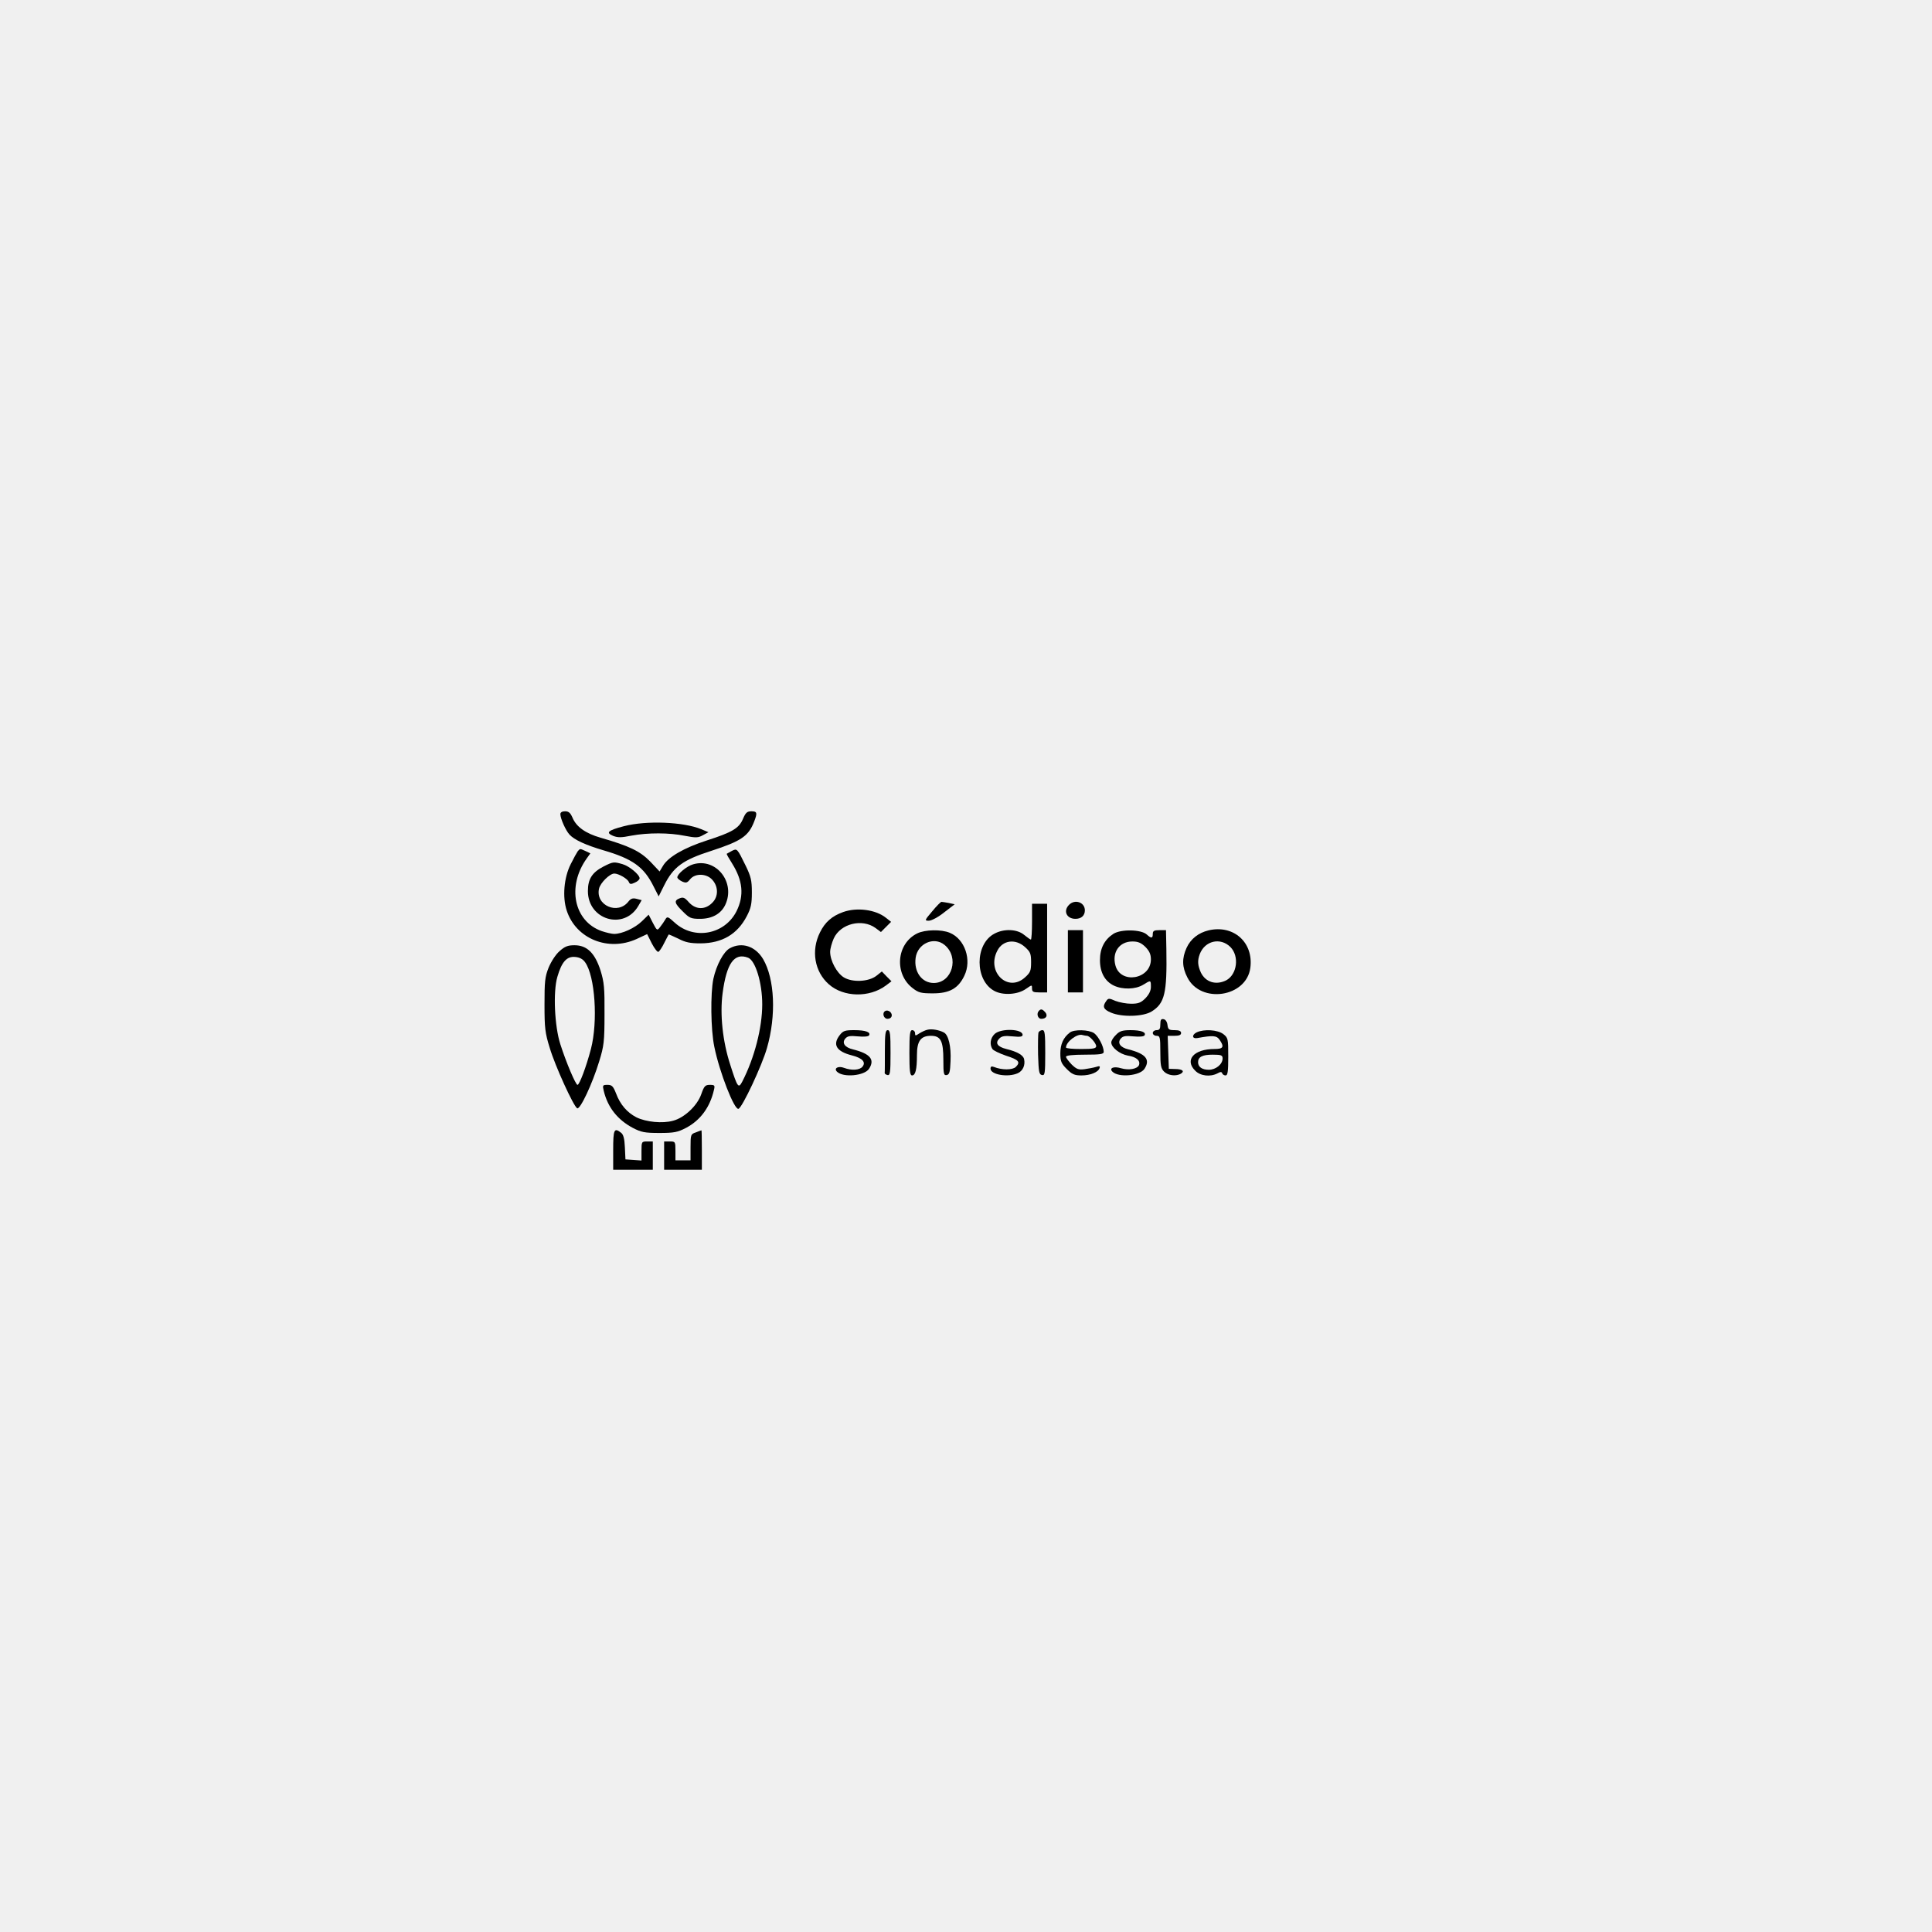
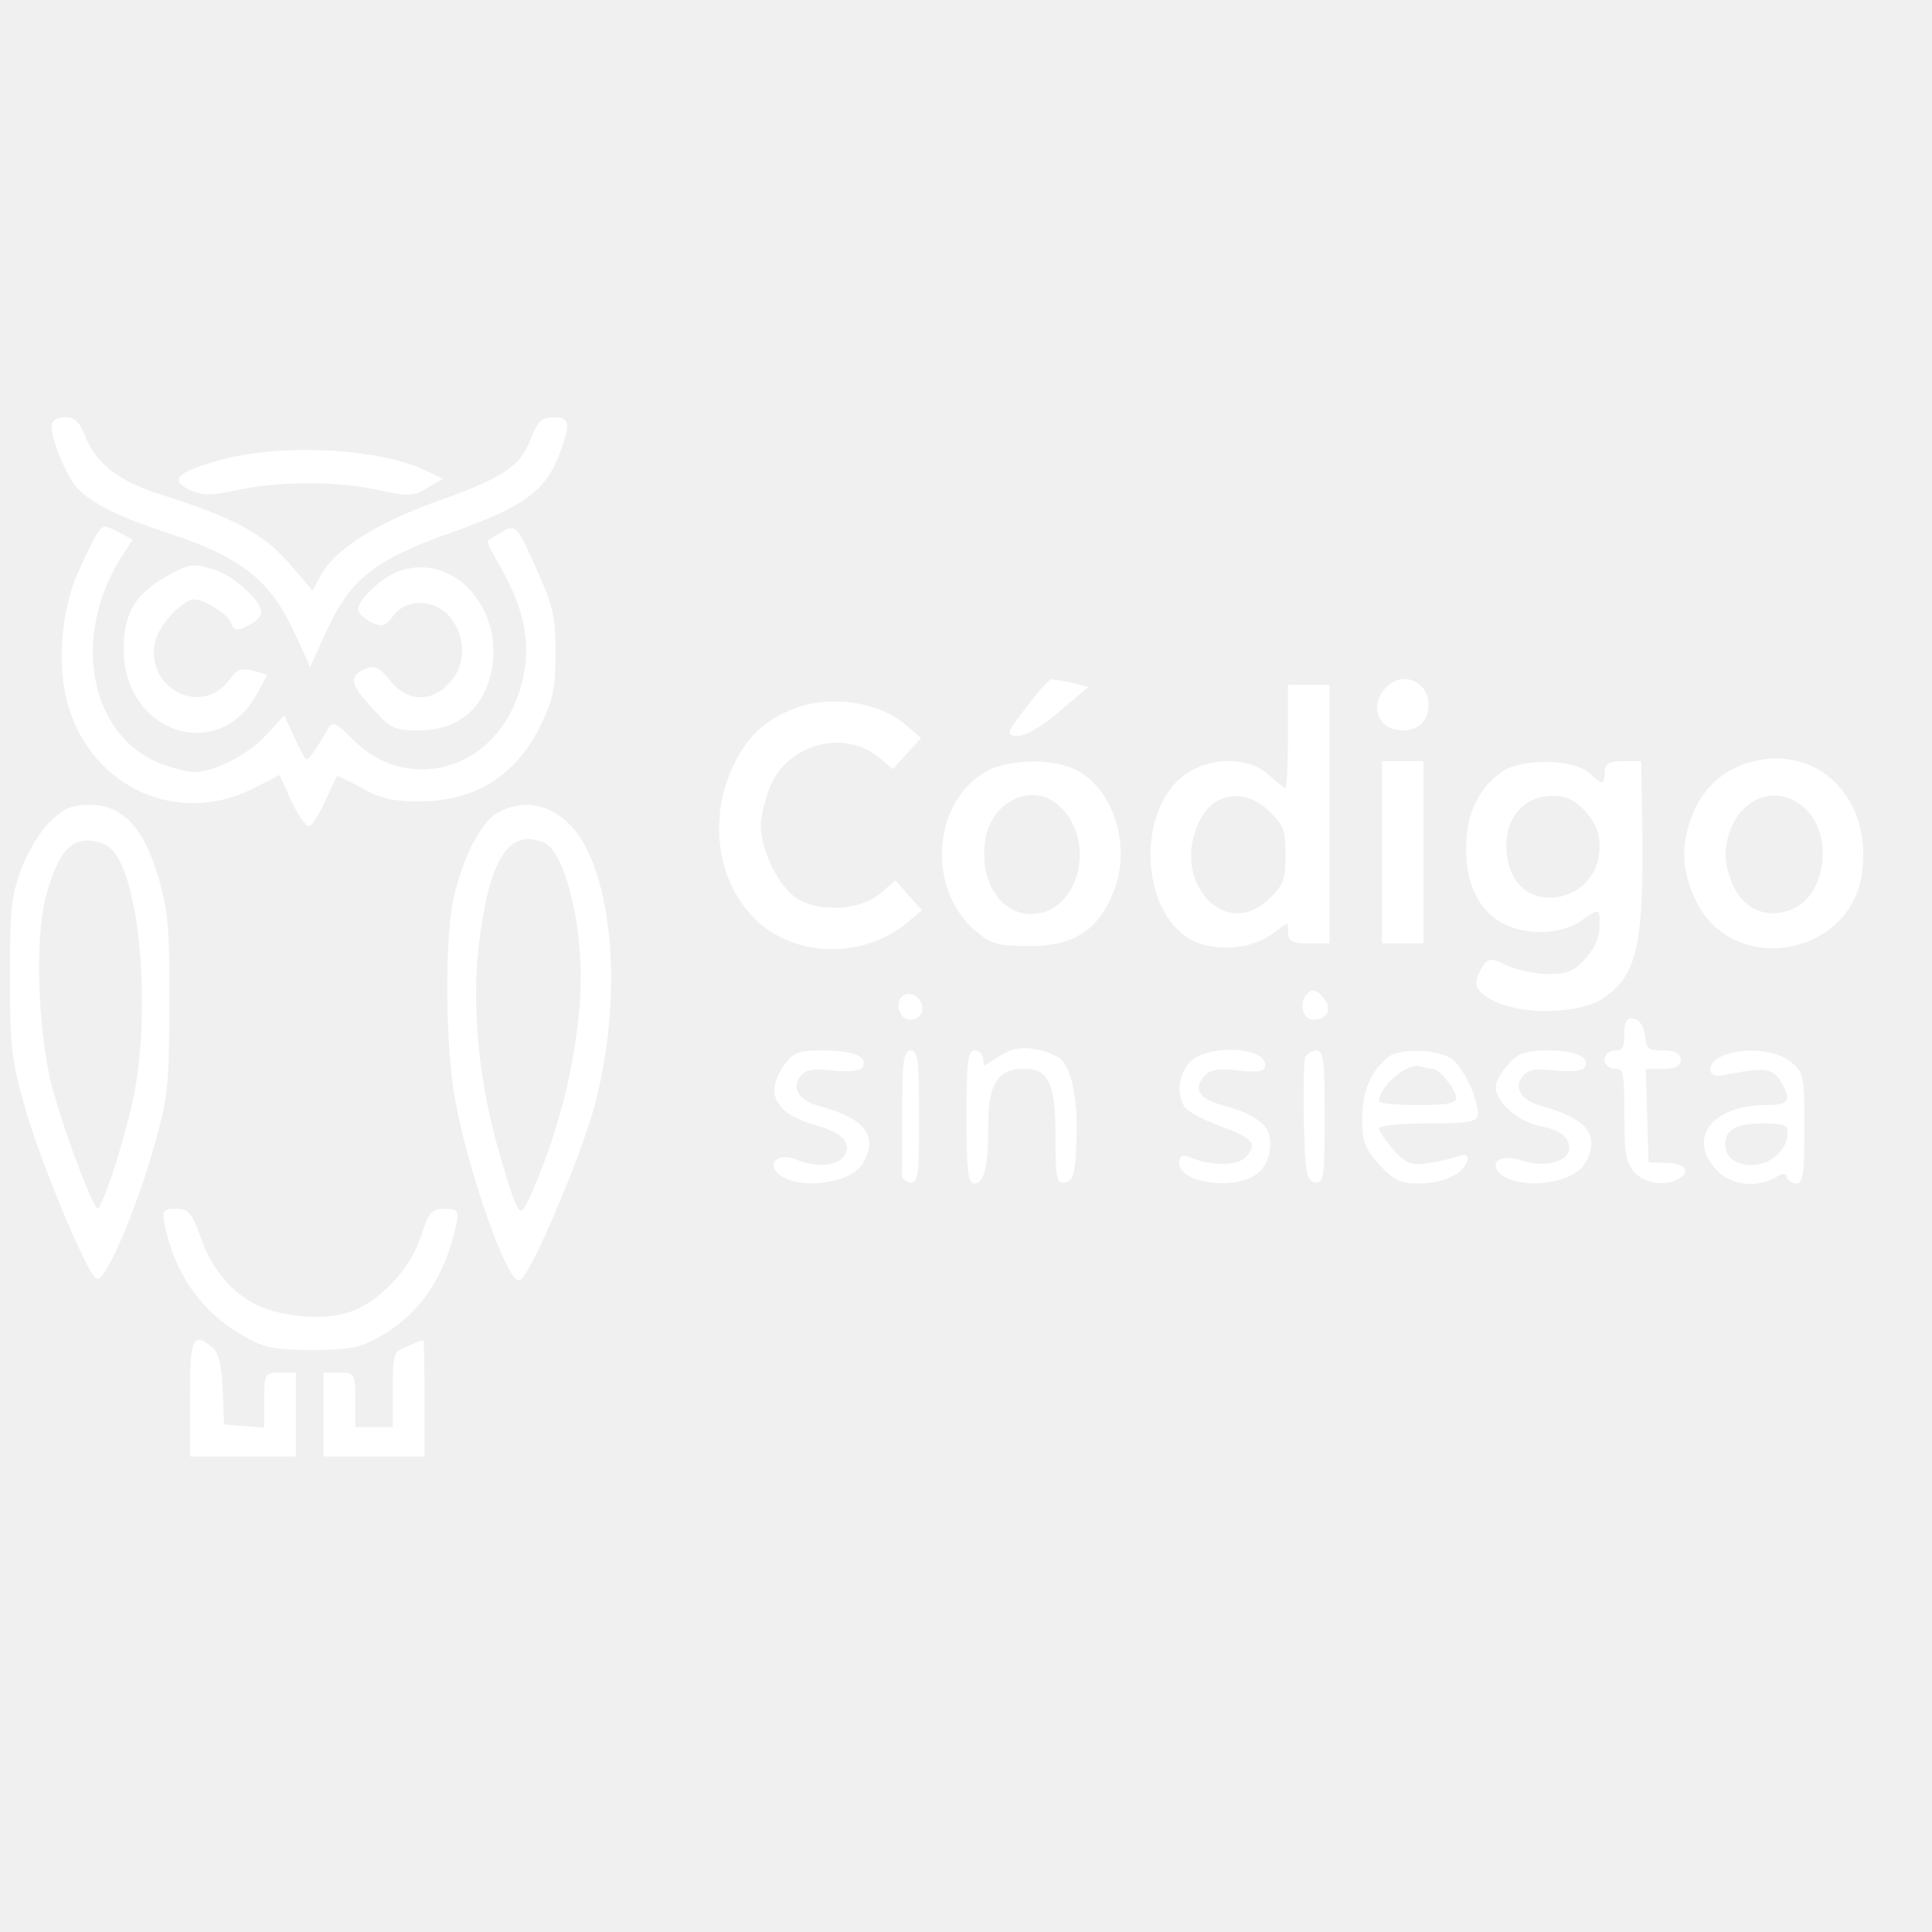
- <svg xmlns="http://www.w3.org/2000/svg" version="1.0" width="1024pt" height="1024pt" viewBox="0 0 1024 1024" preserveAspectRatio="xMidYMid meet">
-   <g transform="translate(0,1024) scale(0.1,-0.1)" fill="#000000" stroke="none">
-     <path d="M2970 5925 c0 -23 28 -86 48 -108 25 -28 86 -56 181 -84 154 -45 214 -88 265 -191 l27 -53 30 60 c48 96 98 133 248 181 160 52 198 78 228 155 18 46 16 55 -14 55 -23 0 -31 -7 -45 -40 -21 -50 -56 -71 -193 -115 -120 -39 -203 -87 -231 -134 l-18 -30 -50 53 c-54 55 -110 82 -263 126 -80 23 -129 58 -149 107 -11 25 -20 33 -39 33 -16 0 -25 -6 -25 -15z" />
-     <path d="M3307 5861 c-85 -22 -98 -34 -58 -51 25 -10 44 -10 98 1 87 16 200 16 283 -1 58 -11 70 -11 95 3 l30 16 -38 16 c-94 39 -291 47 -410 16z" />
-     <path d="M3062 5728 c-5 -7 -22 -38 -37 -68 -36 -71 -45 -175 -21 -247 49 -149 220 -218 370 -150 l56 26 25 -50 c14 -27 30 -47 35 -44 6 4 20 25 31 48 12 23 22 43 23 44 1 1 24 -9 51 -22 38 -20 63 -25 119 -25 113 1 194 48 244 144 22 42 27 64 27 126 0 64 -5 84 -32 140 -46 94 -46 94 -74 80 -13 -7 -25 -14 -27 -15 -2 -2 11 -24 28 -51 57 -91 65 -170 24 -253 -62 -124 -224 -155 -327 -62 -37 34 -41 35 -51 17 -6 -10 -18 -28 -27 -39 -16 -21 -17 -20 -39 22 l-22 43 -36 -35 c-37 -36 -105 -67 -147 -67 -12 0 -42 7 -66 15 -147 52 -185 236 -80 384 l20 28 -25 12 c-31 14 -29 14 -42 -1z" />
-     <path d="M3200 5648 c-62 -32 -84 -67 -84 -131 0 -153 191 -209 267 -79 l18 31 -27 7 c-20 5 -30 2 -43 -14 -56 -73 -176 -21 -156 68 7 31 57 80 81 80 23 0 71 -28 77 -45 5 -12 11 -13 32 -3 14 6 25 16 25 23 0 19 -55 65 -91 75 -46 13 -49 13 -99 -12z" />
-     <path d="M3674 5659 c-33 -9 -84 -51 -84 -69 0 -6 11 -15 25 -22 21 -9 27 -8 43 12 27 33 89 31 119 -5 31 -36 31 -88 -2 -120 -38 -39 -89 -37 -125 4 -20 23 -29 27 -47 20 -32 -12 -29 -26 16 -70 35 -35 43 -39 91 -39 64 0 111 26 134 74 56 119 -48 251 -170 215z" />
-     <path d="M4941 5410 c-41 -48 -41 -50 -18 -50 14 0 50 19 81 44 l56 43 -31 7 c-17 3 -35 6 -39 6 -4 0 -26 -22 -49 -50z" />
-     <path d="M5666 5444 c-32 -32 -13 -74 34 -74 31 0 50 17 50 45 0 43 -53 61 -84 29z" />
-     <path d="M5470 5355 c0 -52 -3 -95 -6 -95 -3 0 -19 11 -36 25 -37 31 -107 34 -158 6 -104 -55 -104 -247 0 -303 46 -25 125 -20 168 11 32 22 32 22 32 2 0 -18 6 -21 40 -21 l40 0 0 235 0 235 -40 0 -40 0 0 -95z m-38 -134 c29 -26 33 -35 33 -81 0 -46 -4 -55 -33 -81 -90 -81 -205 30 -146 142 28 56 96 65 146 20z" />
-     <path d="M4469 5406 c-59 -21 -96 -53 -123 -108 -48 -96 -29 -208 47 -275 78 -69 215 -72 303 -6 l29 22 -26 26 -25 26 -29 -23 c-41 -32 -128 -36 -173 -8 -37 23 -72 88 -72 135 0 17 9 48 19 71 36 79 151 107 222 55 l28 -21 27 27 27 27 -28 22 c-54 43 -153 56 -226 30z" />
-     <path d="M6406 5309 c-54 -13 -95 -45 -117 -93 -25 -55 -24 -102 4 -156 71 -142 313 -106 334 50 18 134 -88 230 -221 199z m115 -88 c49 -49 36 -146 -22 -177 -54 -27 -109 -10 -134 41 -17 38 -19 63 -6 98 27 71 109 90 162 38z" />
-     <path d="M4862 5293 c-111 -54 -124 -215 -24 -291 31 -24 45 -27 107 -27 87 0 134 26 166 93 41 84 3 195 -77 228 -45 19 -131 17 -172 -3z m144 -61 c80 -65 41 -202 -57 -202 -63 0 -106 59 -96 133 10 76 97 115 153 69z" />
-     <path d="M5660 5145 l0 -165 40 0 40 0 0 165 0 165 -40 0 -40 0 0 -165z" />
-     <path d="M5902 5291 c-48 -31 -72 -77 -72 -140 0 -65 26 -112 74 -135 47 -22 114 -20 154 4 42 26 42 26 42 -11 0 -20 -10 -40 -29 -60 -24 -24 -38 -29 -76 -29 -25 0 -62 7 -83 15 -34 15 -38 15 -49 -1 -21 -29 -15 -44 25 -61 58 -25 171 -22 216 6 69 43 82 96 78 329 l-2 102 -35 0 c-28 0 -35 -4 -35 -20 0 -24 -8 -25 -32 -3 -30 27 -135 29 -176 4z m169 -70 c21 -22 29 -39 29 -66 0 -106 -161 -133 -188 -32 -19 70 21 127 90 127 30 0 46 -7 69 -29z" />
-     <path d="M2966 5199 c-20 -17 -44 -54 -58 -87 -20 -50 -22 -75 -22 -197 0 -124 3 -150 28 -230 28 -94 125 -307 145 -319 15 -10 81 130 117 249 25 81 28 105 28 250 1 139 -2 169 -21 231 -30 93 -72 134 -138 134 -35 0 -51 -6 -79 -31z m135 -59 c53 -73 69 -314 31 -460 -25 -95 -61 -190 -71 -190 -10 0 -61 121 -91 215 -31 96 -39 279 -16 357 23 80 50 110 94 106 24 -2 41 -11 53 -28z" />
-     <path d="M3868 5214 c-33 -18 -71 -89 -87 -162 -16 -77 -14 -270 5 -360 27 -134 106 -336 128 -329 20 6 125 230 151 322 50 173 41 366 -20 471 -41 69 -113 93 -177 58z m97 -50 c39 -15 75 -133 75 -247 0 -124 -41 -284 -106 -410 -20 -38 -25 -31 -63 88 -41 125 -56 269 -41 381 21 159 62 216 135 188z" />
-     <path d="M4691 4881 c-17 -11 -7 -41 13 -41 22 0 30 20 15 36 -9 8 -19 10 -28 5z" />
-     <path d="M5507 4883 c-15 -14 -7 -43 12 -43 26 0 36 17 21 35 -14 16 -23 19 -33 8z" />
-     <path d="M6150 4811 c0 -24 -4 -31 -20 -31 -11 0 -20 -7 -20 -15 0 -8 9 -15 20 -15 18 0 20 -7 20 -85 0 -72 3 -88 20 -105 21 -21 65 -26 90 -10 20 13 6 24 -33 24 l-32 1 -3 88 -3 87 36 0 c24 0 35 4 35 15 0 10 -10 15 -34 15 -30 0 -35 3 -38 27 -2 17 -10 29 -20 31 -14 3 -18 -3 -18 -27z" />
-     <path d="M4915 4782 c-10 -2 -29 -11 -42 -19 -21 -14 -23 -14 -23 1 0 9 -7 16 -15 16 -12 0 -15 -20 -15 -120 0 -96 3 -120 14 -120 18 0 26 31 26 108 0 74 20 102 74 102 52 0 66 -27 66 -128 0 -74 2 -83 18 -80 14 3 18 16 20 73 4 79 -11 141 -36 153 -25 13 -64 20 -87 14z" />
-     <path d="M4451 4754 c-40 -51 -18 -87 65 -108 55 -14 75 -36 55 -60 -15 -18 -57 -21 -97 -6 -31 12 -56 -2 -38 -20 33 -33 146 -22 170 15 32 49 7 80 -85 103 -43 10 -60 34 -41 57 12 14 25 16 67 12 32 -3 55 -1 59 5 11 17 -18 28 -78 28 -49 0 -59 -3 -77 -26z" />
-     <path d="M4690 4670 c0 -60 0 -113 -1 -117 0 -5 7 -9 15 -11 14 -3 16 13 16 117 0 101 -2 121 -15 121 -12 0 -15 -19 -15 -110z" />
-     <path d="M5272 4760 c-23 -22 -28 -55 -12 -80 5 -8 37 -23 71 -35 69 -22 79 -34 53 -60 -18 -17 -74 -17 -116 0 -13 5 -18 2 -18 -9 0 -32 93 -48 145 -24 26 12 40 42 33 74 -4 21 -36 40 -94 54 -48 12 -61 32 -37 56 13 13 29 15 70 11 40 -4 53 -2 53 8 0 32 -114 36 -148 5z" />
-     <path d="M5504 4767 c-2 -7 -3 -60 -2 -118 3 -90 5 -104 21 -107 15 -3 17 8 17 117 0 102 -2 121 -15 121 -9 0 -18 -6 -21 -13z" />
-     <path d="M5670 4767 c-34 -26 -50 -62 -50 -110 0 -42 5 -54 34 -83 28 -28 41 -34 78 -34 47 0 89 17 96 39 4 11 -1 12 -19 6 -13 -4 -41 -9 -61 -12 -32 -4 -42 0 -68 25 -16 17 -30 35 -30 41 0 7 35 11 100 11 83 0 100 3 100 15 0 29 -28 82 -51 99 -28 19 -107 21 -129 3z m91 -17 c14 0 49 -39 49 -55 0 -12 -16 -15 -80 -15 -44 0 -80 3 -80 8 0 30 60 76 88 66 8 -2 18 -4 23 -4z" />
-     <path d="M5915 4755 c-14 -13 -25 -31 -25 -40 0 -27 45 -62 88 -70 45 -7 67 -26 59 -50 -9 -21 -54 -29 -95 -17 -39 12 -65 1 -46 -18 33 -33 146 -22 170 15 32 49 7 80 -85 103 -43 10 -60 34 -41 57 12 14 25 16 67 12 32 -3 55 -1 59 5 11 17 -18 28 -74 28 -43 0 -58 -5 -77 -25z" />
-     <path d="M6342 4768 c-26 -13 -24 -35 4 -30 82 15 102 14 118 -9 26 -38 20 -49 -28 -49 -108 0 -159 -58 -101 -115 27 -28 80 -34 118 -14 16 9 22 9 25 0 2 -6 10 -11 18 -11 11 0 14 20 14 99 0 96 -1 100 -26 120 -30 23 -102 28 -142 9z m138 -138 c0 -31 -36 -60 -73 -60 -36 0 -57 15 -57 40 0 28 23 40 77 40 46 0 53 -3 53 -20z" />
-     <path d="M3200 4458 c21 -87 73 -153 154 -196 44 -23 63 -27 141 -27 78 0 97 4 141 27 76 40 127 109 148 201 6 24 4 27 -21 27 -25 0 -31 -6 -46 -49 -21 -61 -89 -125 -149 -141 -57 -16 -144 -7 -195 18 -50 26 -86 68 -108 127 -15 38 -22 45 -45 45 -26 0 -27 -2 -20 -32z" />
-     <path d="M3250 4145 l0 -105 105 0 105 0 0 75 0 75 -30 0 c-29 0 -30 -1 -30 -51 l0 -50 -42 3 -43 3 -3 64 c-2 46 -8 68 -20 77 -37 29 -42 18 -42 -91z" />
-     <path d="M3688 4238 c-27 -9 -28 -12 -28 -79 l0 -69 -40 0 -40 0 0 50 c0 49 -1 50 -30 50 l-30 0 0 -75 0 -75 100 0 100 0 0 105 c0 58 -1 105 -2 104 -2 0 -15 -5 -30 -11z" />
+ <svg xmlns="http://www.w3.org/2000/svg" width="4096" height="4096" viewBox="50 150 950 750" preserveAspectRatio="xMidYMid meet" version="1.0">
+   <g>
+     <g stroke="null" id="svg_31" style="fill: #fff; stroke: #fff;">
+       <path stroke="#fff" fill="#fff" id="svg_2" d="m75.831,259.686c0,6.174 6.81,23.084 11.674,28.989c6.08,7.516 20.915,15.032 44.019,22.547c37.453,12.079 52.045,23.621 64.448,51.268l6.566,14.226l7.296,-16.105c11.674,-25.768 23.834,-35.7 60.314,-48.584c38.912,-13.958 48.154,-20.937 55.45,-41.605c4.378,-12.347 3.891,-14.763 -3.405,-14.763c-5.594,0 -7.539,1.879 -10.944,10.737c-5.107,13.421 -13.619,19.058 -46.938,30.868c-29.184,10.468 -49.37,23.353 -56.179,35.968l-4.378,8.053l-12.16,-14.226c-13.133,-14.763 -26.752,-22.011 -63.962,-33.821c-19.456,-6.174 -31.373,-15.568 -36.237,-28.721c-2.675,-6.711 -4.864,-8.858 -9.485,-8.858c-3.891,0 -6.08,1.611 -6.08,4.026z" />
+       <path stroke="#fff" fill="#fff" id="svg_3" d="m157.79,276.865c-20.672,5.905 -23.834,9.126 -14.106,13.689c6.08,2.684 10.701,2.684 23.834,-0.268c21.158,-4.295 48.64,-4.295 68.826,0.268c14.106,2.953 17.024,2.953 23.104,-0.805l7.296,-4.295l-9.242,-4.295c-22.861,-10.468 -70.771,-12.616 -99.712,-4.295z" />
+       <path stroke="#fff" fill="#fff" id="svg_4" d="m98.206,312.565c-1.216,1.879 -5.35,10.2 -8.998,18.253c-8.755,19.058 -10.944,46.974 -5.107,66.3c11.917,39.995 53.504,58.516 89.984,40.263l13.619,-6.979l6.08,13.421c3.405,7.247 7.296,12.616 8.512,11.811c1.459,-1.074 4.864,-6.711 7.539,-12.884c2.918,-6.174 5.35,-11.542 5.594,-11.811c0.243,-0.268 5.837,2.416 12.403,5.905c9.242,5.368 15.322,6.711 28.941,6.711c27.482,-0.268 47.181,-12.884 59.341,-38.653c5.35,-11.274 6.566,-17.179 6.566,-33.821c0,-17.179 -1.216,-22.547 -7.782,-37.579c-11.187,-25.232 -11.187,-25.232 -17.997,-21.474c-3.162,1.879 -6.08,3.758 -6.566,4.026c-0.486,0.537 2.675,6.442 6.81,13.689c13.862,24.426 15.808,45.632 5.837,67.911c-15.078,33.284 -54.477,41.605 -79.527,16.642c-8.998,-9.126 -9.971,-9.395 -12.403,-4.563c-1.459,2.684 -4.378,7.516 -6.566,10.468c-3.891,5.637 -4.134,5.368 -9.485,-5.905l-5.35,-11.542l-8.755,9.395c-8.998,9.663 -25.536,17.984 -35.751,17.984c-2.918,0 -10.214,-1.879 -16.051,-4.026c-35.751,-13.958 -44.992,-63.347 -19.456,-103.074l4.864,-7.516l-6.08,-3.221c-7.539,-3.758 -7.053,-3.758 -10.214,0.268z" />
+       <path stroke="#fff" fill="#fff" id="svg_5" d="m131.767,334.038c-15.078,8.589 -20.429,17.984 -20.429,35.163c0,41.068 46.451,56.1 64.935,21.205l4.378,-8.321l-6.566,-1.879c-4.864,-1.342 -7.296,-0.537 -10.458,3.758c-13.619,19.595 -42.803,5.637 -37.939,-18.253c1.702,-8.321 13.862,-21.474 19.699,-21.474c5.594,0 17.267,7.516 18.726,12.079c1.216,3.221 2.675,3.489 7.782,0.805c3.405,-1.611 6.08,-4.295 6.08,-6.174c0,-5.1 -13.376,-17.447 -22.131,-20.132c-11.187,-3.489 -11.917,-3.489 -24.077,3.221z" />
+       <path stroke="#fff" fill="#fff" id="svg_6" d="m247.044,331.086c-8.026,2.416 -20.429,13.689 -20.429,18.521c0,1.611 2.675,4.026 6.08,5.905c5.107,2.416 6.566,2.147 10.458,-3.221c6.566,-8.858 21.645,-8.321 28.941,1.342c7.539,9.663 7.539,23.621 -0.486,32.211c-9.242,10.468 -21.645,9.932 -30.4,-1.074c-4.864,-6.174 -7.053,-7.247 -11.43,-5.368c-7.782,3.221 -7.053,6.979 3.891,18.789c8.512,9.395 10.458,10.468 22.131,10.468c15.565,0 26.995,-6.979 32.589,-19.863c13.619,-31.942 -11.674,-67.374 -41.344,-57.711z" />
+       <path stroke="#fff" fill="#fff" id="svg_7" d="m555.18,397.922c-9.971,12.884 -9.971,13.421 -4.378,13.421c3.405,0 12.16,-5.1 19.699,-11.811l13.619,-11.542l-7.539,-1.879c-4.134,-0.805 -8.512,-1.611 -9.485,-1.611c-0.973,0 -6.323,5.905 -11.917,13.421z" />
+       <path stroke="#fff" fill="#fff" id="svg_8" d="m731.5,388.796c-7.782,8.589 -3.162,19.863 8.269,19.863c7.539,0 12.16,-4.563 12.16,-12.079c0,-11.542 -12.89,-16.374 -20.429,-7.784z" />
+       <path stroke="#fff" fill="#fff" id="svg_9" d="m683.833,412.686c0,13.958 -0.73,25.5 -1.459,25.5c-0.73,0 -4.621,-2.953 -8.755,-6.711c-8.998,-8.321 -26.022,-9.126 -38.426,-1.611c-25.293,14.763 -25.293,66.3 0,81.332c11.187,6.711 30.4,5.368 40.858,-2.953c7.782,-5.905 7.782,-5.905 7.782,-0.537c0,4.832 1.459,5.637 9.728,5.637l9.728,0l0,-63.079l0,-63.079l-9.728,0l-9.728,0l0,25.5zm-9.242,35.968c7.053,6.979 8.026,9.395 8.026,21.742c0,12.347 -0.973,14.763 -8.026,21.742c-21.888,21.742 -49.856,-8.053 -35.507,-38.116c6.81,-15.032 23.347,-17.447 35.507,-5.368z" />
+       <path stroke="#fff" fill="#fff" id="svg_10" d="m440.389,398.996c-14.349,5.637 -23.347,14.226 -29.914,28.989c-11.674,25.768 -7.053,55.832 11.43,73.816c18.97,18.521 52.288,19.326 73.69,1.611l7.053,-5.905l-6.323,-6.979l-6.08,-6.979l-7.053,6.174c-9.971,8.589 -31.13,9.663 -42.074,2.147c-8.998,-6.174 -17.51,-23.621 -17.51,-36.237c0,-4.563 2.189,-12.884 4.621,-19.058c8.755,-21.205 36.723,-28.721 53.991,-14.763l6.81,5.637l6.566,-7.247l6.566,-7.247l-6.81,-5.905c-13.133,-11.542 -37.21,-15.032 -54.963,-8.053z" />
+       <path stroke="#fff" fill="#fff" id="svg_11" d="m911.469,425.033c-13.133,3.489 -23.104,12.079 -28.454,24.963c-6.08,14.763 -5.837,27.379 0.973,41.874c17.267,38.116 76.122,28.453 81.229,-13.421c4.378,-35.968 -21.402,-61.737 -53.747,-53.416zm27.968,23.621c11.917,13.153 8.755,39.189 -5.35,47.511c-13.133,7.247 -26.509,2.684 -32.589,-11.005c-4.134,-10.2 -4.621,-16.911 -1.459,-26.305c6.566,-19.058 26.509,-24.158 39.399,-10.2z" />
+       <path stroke="#fff" fill="#fff" id="svg_12" d="m535.967,429.328c-26.995,14.495 -30.157,57.711 -5.837,78.111c7.539,6.442 10.944,7.247 26.022,7.247c21.158,0 32.589,-6.979 40.371,-24.963c9.971,-22.547 0.73,-52.342 -18.726,-61.2c-10.944,-5.1 -31.859,-4.563 -41.831,0.805zm35.021,16.374c19.456,17.447 9.971,54.221 -13.862,54.221c-15.322,0 -25.779,-15.837 -23.347,-35.7c2.432,-20.4 23.59,-30.868 37.21,-18.521z" />
+       <path stroke="#fff" fill="#fff" id="svg_13" d="m730.041,469.054l0,44.289l9.728,0l9.728,0l0,-44.289l0,-44.289l-9.728,0l-9.728,0l0,44.289z" />
+       <path stroke="#fff" fill="#fff" id="svg_14" d="m788.895,429.865c-11.674,8.321 -17.51,20.668 -17.51,37.579c0,17.447 6.323,30.063 17.997,36.237c11.43,5.905 27.725,5.368 37.453,-1.074c10.214,-6.979 10.214,-6.979 10.214,2.953c0,5.368 -2.432,10.737 -7.053,16.105c-5.837,6.442 -9.242,7.784 -18.483,7.784c-6.08,0 -15.078,-1.879 -20.186,-4.026c-8.269,-4.026 -9.242,-4.026 -11.917,0.268c-5.107,7.784 -3.648,11.811 6.08,16.374c14.106,6.711 41.587,5.905 52.531,-1.611c16.781,-11.542 19.942,-25.768 18.97,-88.311l-0.486,-27.379l-8.512,0c-6.81,0 -8.512,1.074 -8.512,5.368c0,6.442 -1.946,6.711 -7.782,0.805c-7.296,-7.247 -32.832,-7.784 -42.803,-1.074zm41.101,18.789c5.107,5.905 7.053,10.468 7.053,17.716c0,28.453 -39.155,35.7 -45.722,8.589c-4.621,-18.789 5.107,-34.089 21.888,-34.089c7.296,0 11.187,1.879 16.781,7.784z" />
+       <path stroke="#fff" fill="#fff" id="svg_15" d="m74.858,454.559c-4.864,4.563 -10.701,14.495 -14.106,23.353c-4.864,13.421 -5.35,20.132 -5.35,52.879c0,33.284 0.73,40.263 6.81,61.737c6.81,25.232 30.4,82.405 35.264,85.626c3.648,2.684 19.699,-34.895 28.454,-66.837c6.08,-21.742 6.81,-28.184 6.81,-67.105c0.243,-37.311 -0.486,-45.363 -5.107,-62.005c-7.296,-24.963 -17.51,-35.968 -33.562,-35.968c-8.512,0 -12.403,1.611 -19.213,8.321zm32.832,15.837c12.89,19.595 16.781,84.284 7.539,123.474c-6.08,25.5 -14.835,51 -17.267,51c-2.432,0 -14.835,-32.479 -22.131,-57.711c-7.539,-25.768 -9.485,-74.889 -3.891,-95.826c5.594,-21.474 12.16,-29.526 22.861,-28.453c5.837,0.537 9.971,2.953 12.89,7.516z" />
+       <path stroke="#fff" fill="#fff" id="svg_16" d="m294.225,450.533c-8.026,4.832 -17.267,23.889 -21.158,43.484c-3.891,20.668 -3.405,72.474 1.216,96.632c6.566,35.968 25.779,90.189 31.13,88.311c4.864,-1.611 30.4,-61.737 36.723,-86.432c12.16,-46.437 9.971,-98.242 -4.864,-126.426c-9.971,-18.521 -27.482,-24.963 -43.047,-15.568zm23.59,13.421c9.485,4.026 18.24,35.7 18.24,66.3c0,33.284 -9.971,76.232 -25.779,110.053c-4.864,10.2 -6.08,8.321 -15.322,-23.621c-9.971,-33.553 -13.619,-72.205 -9.971,-102.268c5.107,-42.679 15.078,-57.979 32.832,-50.463z" />
+       <path stroke="#fff" fill="#fff" id="svg_17" d="m494.379,539.917c-4.134,2.953 -1.702,11.005 3.162,11.005c5.35,0 7.296,-5.368 3.648,-9.663c-2.189,-2.147 -4.621,-2.684 -6.81,-1.342z" />
+       <path stroke="#fff" fill="#fff" id="svg_18" d="m692.831,539.38c-3.648,3.758 -1.702,11.542 2.918,11.542c6.323,0 8.755,-4.563 5.107,-9.395c-3.405,-4.295 -5.594,-5.1 -8.026,-2.147z" />
+       <path stroke="#fff" fill="#fff" id="svg_19" d="m849.209,558.707c0,6.442 -0.973,8.321 -4.864,8.321c-2.675,0 -4.864,1.879 -4.864,4.026c0,2.147 2.189,4.026 4.864,4.026c4.378,0 4.864,1.879 4.864,22.816c0,19.326 0.73,23.621 4.864,28.184c5.107,5.637 15.808,6.979 21.888,2.684c4.864,-3.489 1.459,-6.442 -8.026,-6.442l-7.782,-0.268l-0.73,-23.621l-0.73,-23.353l8.755,0c5.837,0 8.512,-1.074 8.512,-4.026c0,-2.684 -2.432,-4.026 -8.269,-4.026c-7.296,0 -8.512,-0.805 -9.242,-7.247c-0.486,-4.563 -2.432,-7.784 -4.864,-8.321c-3.405,-0.805 -4.378,0.805 -4.378,7.247z" />
+       <path stroke="#fff" fill="#fff" id="svg_20" d="m548.856,566.491c-2.432,0.537 -7.053,2.953 -10.214,5.1c-5.107,3.758 -5.594,3.758 -5.594,-0.268c0,-2.416 -1.702,-4.295 -3.648,-4.295c-2.918,0 -3.648,5.368 -3.648,32.211c0,25.768 0.73,32.211 3.405,32.211c4.378,0 6.323,-8.321 6.323,-28.989c0,-19.863 4.864,-27.379 17.997,-27.379c12.646,0 16.051,7.247 16.051,34.358c0,19.863 0.486,22.279 4.378,21.474c3.405,-0.805 4.378,-4.295 4.864,-19.595c0.973,-21.205 -2.675,-37.847 -8.755,-41.068c-6.08,-3.489 -15.565,-5.368 -21.158,-3.758z" />
+       <path stroke="#fff" fill="#fff" id="svg_21" d="m436.011,574.007c-9.728,13.689 -4.378,23.353 15.808,28.989c13.376,3.758 18.24,9.663 13.376,16.105c-3.648,4.832 -13.862,5.637 -23.59,1.611c-7.539,-3.221 -13.619,0.537 -9.242,5.368c8.026,8.858 35.507,5.905 41.344,-4.026c7.782,-13.153 1.702,-21.474 -20.672,-27.647c-10.458,-2.684 -14.592,-9.126 -9.971,-15.3c2.918,-3.758 6.08,-4.295 16.294,-3.221c7.782,0.805 13.376,0.268 14.349,-1.342c2.675,-4.563 -4.378,-7.516 -18.97,-7.516c-11.917,0 -14.349,0.805 -18.726,6.979z" />
+       <path stroke="#fff" fill="#fff" id="svg_22" d="m494.136,596.554c0,16.105 0,30.332 -0.243,31.405c0,1.342 1.702,2.416 3.648,2.953c3.405,0.805 3.891,-3.489 3.891,-31.405c0,-27.111 -0.486,-32.479 -3.648,-32.479c-2.918,0 -3.648,5.1 -3.648,29.526z" />
+       <path stroke="#fff" fill="#fff" id="svg_23" d="m635.679,572.396c-5.594,5.905 -6.81,14.763 -2.918,21.474c1.216,2.147 8.998,6.174 17.267,9.395c16.781,5.905 19.213,9.126 12.89,16.105c-4.378,4.563 -17.997,4.563 -28.211,0c-3.162,-1.342 -4.378,-0.537 -4.378,2.416c0,8.589 22.618,12.884 35.264,6.442c6.323,-3.221 9.728,-11.274 8.026,-19.863c-0.973,-5.637 -8.755,-10.737 -22.861,-14.495c-11.674,-3.221 -14.835,-8.589 -8.998,-15.032c3.162,-3.489 7.053,-4.026 17.024,-2.953c9.728,1.074 12.89,0.537 12.89,-2.147c0,-8.589 -27.725,-9.663 -35.994,-1.342z" />
+       <path stroke="#fff" fill="#fff" id="svg_24" d="m692.102,570.517c-0.486,1.879 -0.73,16.105 -0.486,31.674c0.73,24.158 1.216,27.916 5.107,28.721c3.648,0.805 4.134,-2.147 4.134,-31.405c0,-27.379 -0.486,-32.479 -3.648,-32.479c-2.189,0 -4.378,1.611 -5.107,3.489z" />
+       <path stroke="#fff" fill="#fff" id="svg_25" d="m732.473,570.517c-8.269,6.979 -12.16,16.642 -12.16,29.526c0,11.274 1.216,14.495 8.269,22.279c6.81,7.516 9.971,9.126 18.97,9.126c11.43,0 21.645,-4.563 23.347,-10.468c0.973,-2.953 -0.243,-3.221 -4.621,-1.611c-3.162,1.074 -9.971,2.416 -14.835,3.221c-7.782,1.074 -10.214,0 -16.538,-6.711c-3.891,-4.563 -7.296,-9.395 -7.296,-11.005c0,-1.879 8.512,-2.953 24.32,-2.953c20.186,0 24.32,-0.805 24.32,-4.026c0,-7.784 -6.81,-22.011 -12.403,-26.574c-6.81,-5.1 -26.022,-5.637 -31.373,-0.805zm22.131,4.563c3.405,0 11.917,10.468 11.917,14.763c0,3.221 -3.891,4.026 -19.456,4.026c-10.701,0 -19.456,-0.805 -19.456,-2.147c0,-8.053 14.592,-20.4 21.402,-17.716c1.946,0.537 4.378,1.074 5.594,1.074z" />
+       <path stroke="#fff" fill="#fff" id="svg_26" d="m792.057,573.738c-3.405,3.489 -6.08,8.321 -6.08,10.737c0,7.247 10.944,16.642 21.402,18.789c10.944,1.879 16.294,6.979 14.349,13.421c-2.189,5.637 -13.133,7.784 -23.104,4.563c-9.485,-3.221 -15.808,-0.268 -11.187,4.832c8.026,8.858 35.507,5.905 41.344,-4.026c7.782,-13.153 1.702,-21.474 -20.672,-27.647c-10.458,-2.684 -14.592,-9.126 -9.971,-15.3c2.918,-3.758 6.08,-4.295 16.294,-3.221c7.782,0.805 13.376,0.268 14.349,-1.342c2.675,-4.563 -4.378,-7.516 -17.997,-7.516c-10.458,0 -14.106,1.342 -18.726,6.711z" />
+       <path stroke="#fff" fill="#fff" id="svg_27" d="m895.904,570.249c-6.323,3.489 -5.837,9.395 0.973,8.053c19.942,-4.026 24.806,-3.758 28.698,2.416c6.323,10.2 4.864,13.153 -6.81,13.153c-26.266,0 -38.669,15.568 -24.563,30.868c6.566,7.516 19.456,9.126 28.698,3.758c3.891,-2.416 5.35,-2.416 6.08,0c0.486,1.611 2.432,2.953 4.378,2.953c2.675,0 3.405,-5.368 3.405,-26.574c0,-25.768 -0.243,-26.842 -6.323,-32.211c-7.296,-6.174 -24.806,-7.516 -34.535,-2.416zm33.562,37.042c0,8.321 -8.755,16.105 -17.754,16.105c-8.755,0 -13.862,-4.026 -13.862,-10.737c0,-7.516 5.594,-10.737 18.726,-10.737c11.187,0 12.89,0.805 12.89,5.368z" />
+       <path stroke="#fff" fill="#fff" id="svg_28" d="m131.767,653.459c5.107,23.353 17.754,41.068 37.453,52.611c10.701,6.174 15.322,7.247 34.291,7.247c18.97,0 23.59,-1.074 34.291,-7.247c18.483,-10.737 30.886,-29.258 35.994,-53.953c1.459,-6.442 0.973,-7.247 -5.107,-7.247c-6.08,0 -7.539,1.611 -11.187,13.153c-5.107,16.374 -21.645,33.553 -36.237,37.847c-13.862,4.295 -35.021,1.879 -47.424,-4.832c-12.16,-6.979 -20.915,-18.253 -26.266,-34.089c-3.648,-10.2 -5.35,-12.079 -10.944,-12.079c-6.323,0 -6.566,0.537 -4.864,8.589z" />
+       <path stroke="#fff" fill="#fff" id="svg_29" d="m143.927,737.475l0,28.184l25.536,0l25.536,0l0,-20.132l0,-20.132l-7.296,0c-7.053,0 -7.296,0.268 -7.296,13.689l0,13.421l-10.214,-0.805l-10.458,-0.805l-0.73,-17.179c-0.486,-12.347 -1.946,-18.253 -4.864,-20.668c-8.998,-7.784 -10.214,-4.832 -10.214,24.426z" />
+       <path stroke="#fff" fill="#fff" id="svg_30" d="m250.449,712.512c-6.566,2.416 -6.81,3.221 -6.81,21.205l0,18.521l-9.728,0l-9.728,0l0,-13.421c0,-13.153 -0.243,-13.421 -7.296,-13.421l-7.296,0l0,20.132l0,20.132l24.32,0l24.32,0l0,-28.184c0,-15.568 -0.243,-28.184 -0.486,-27.916c-0.486,0 -3.648,1.342 -7.296,2.953z" />
+     </g>
  </g>
</svg>
